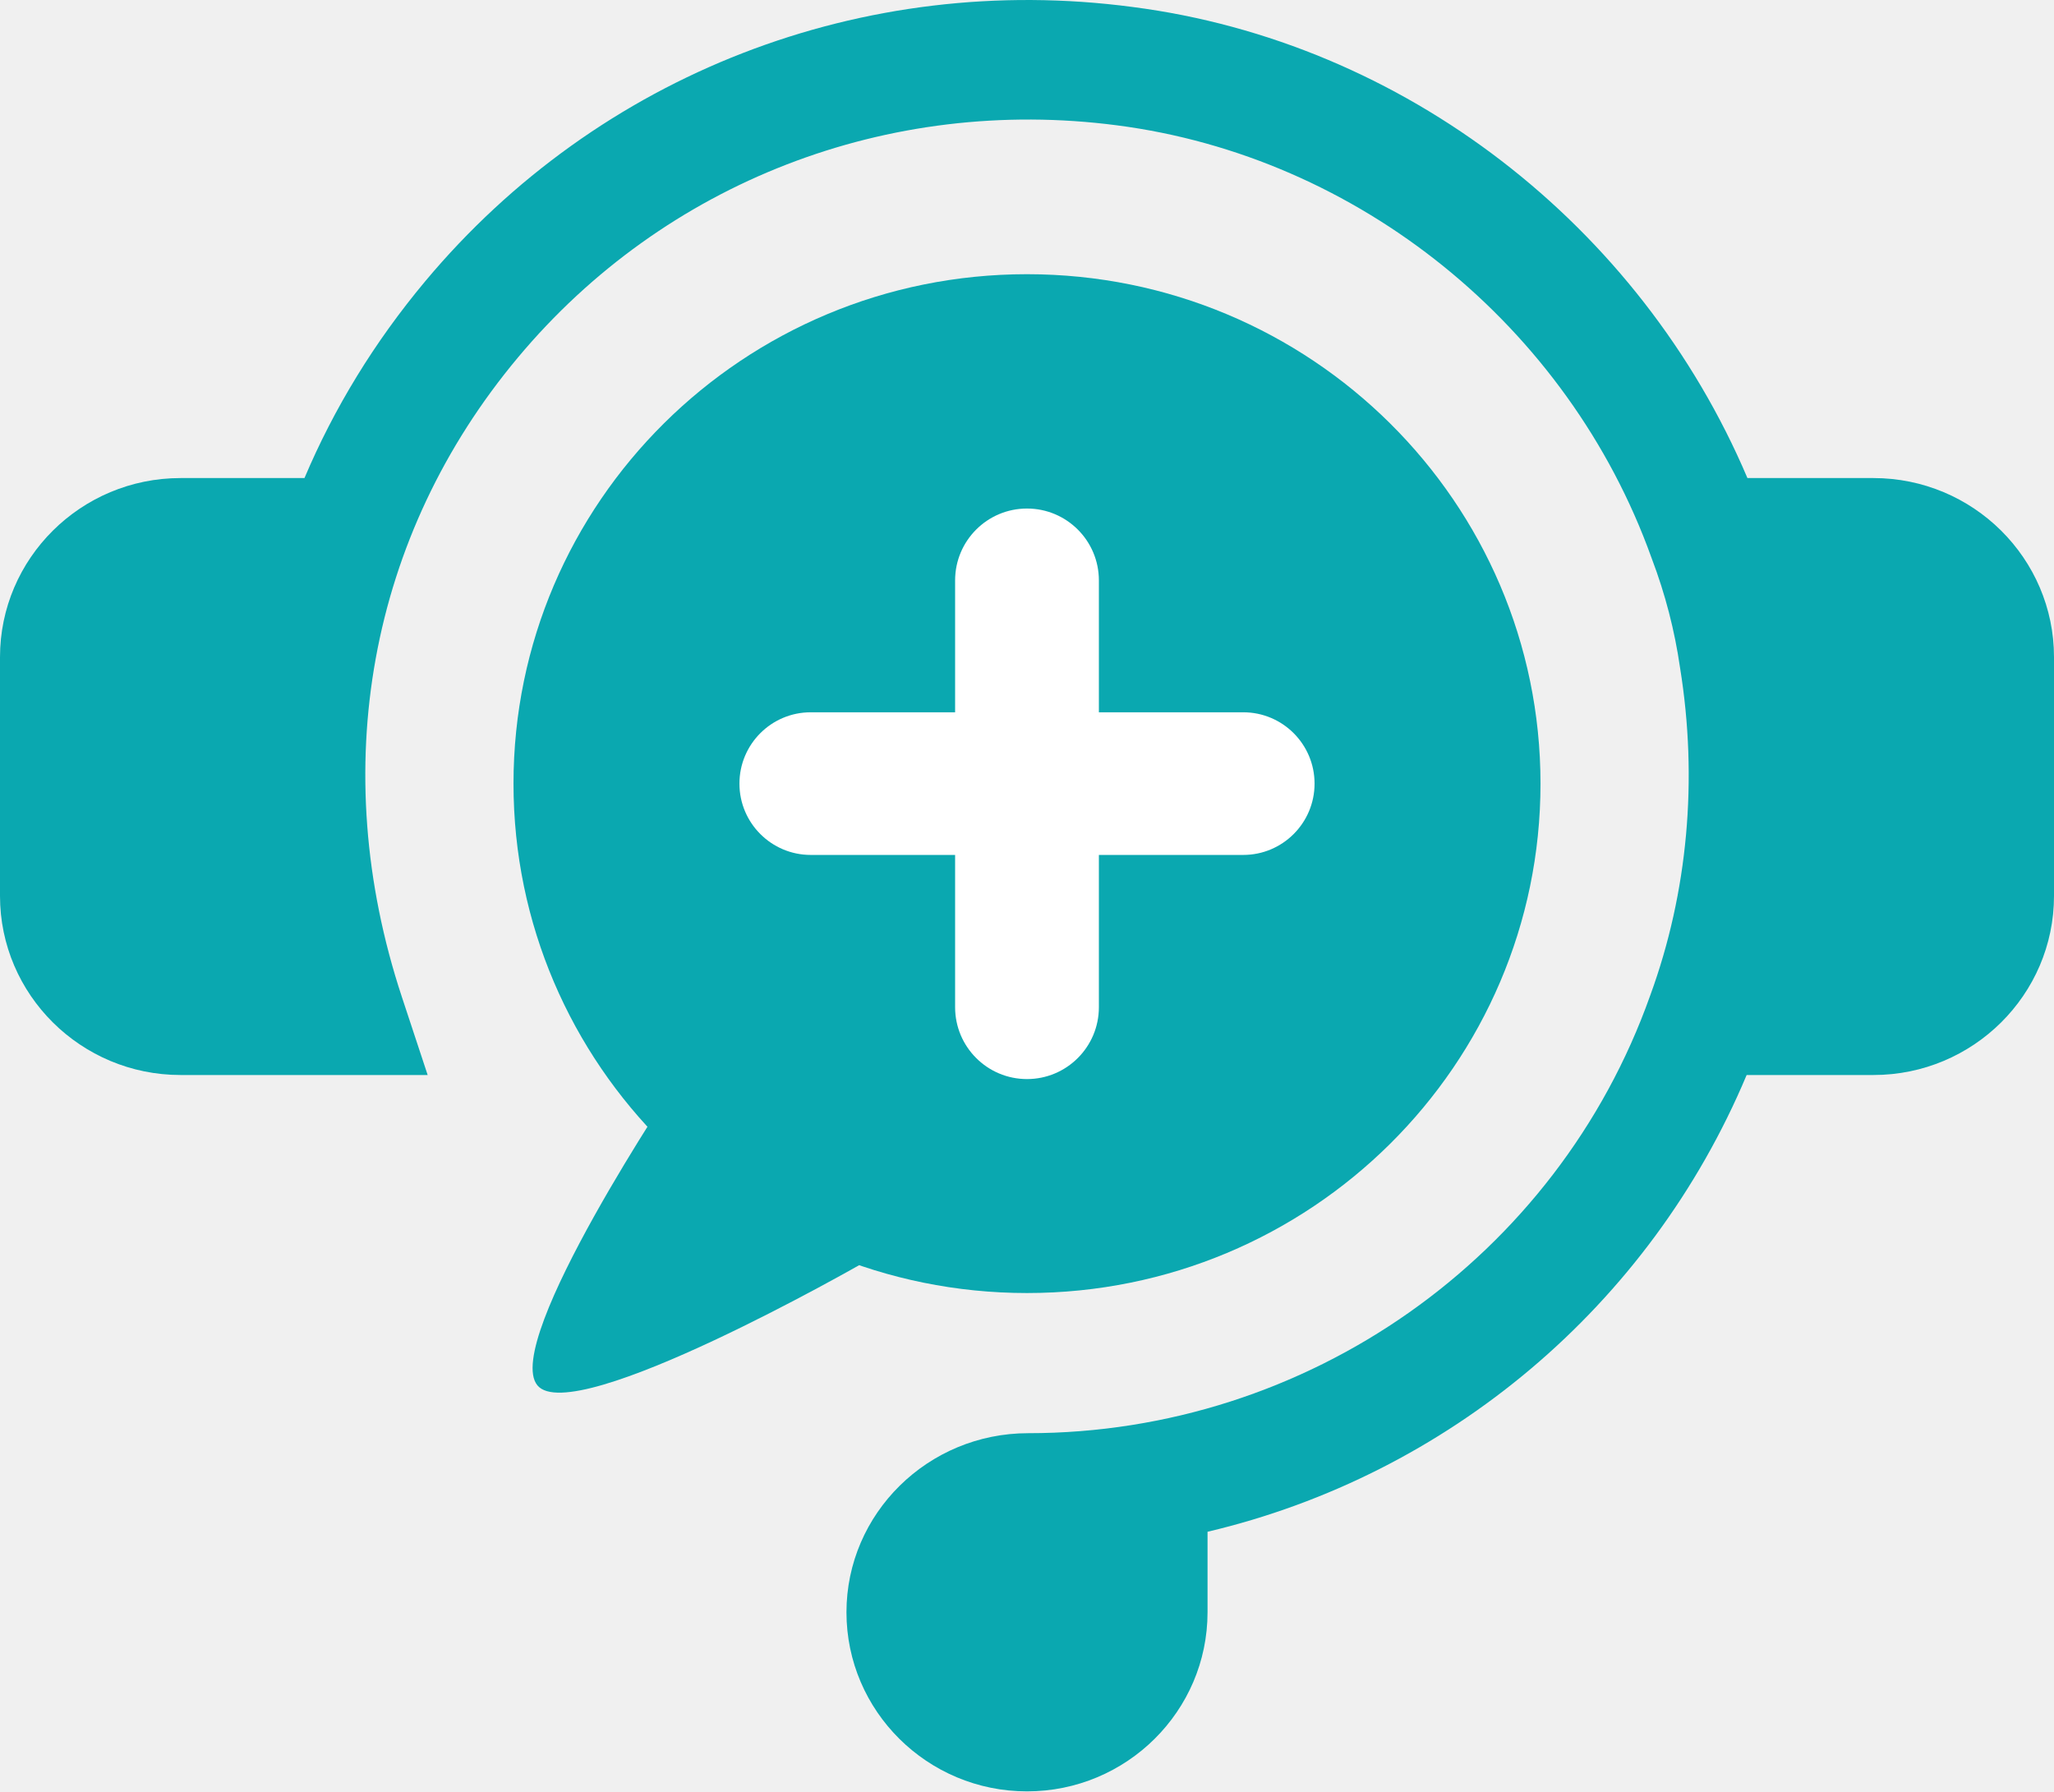
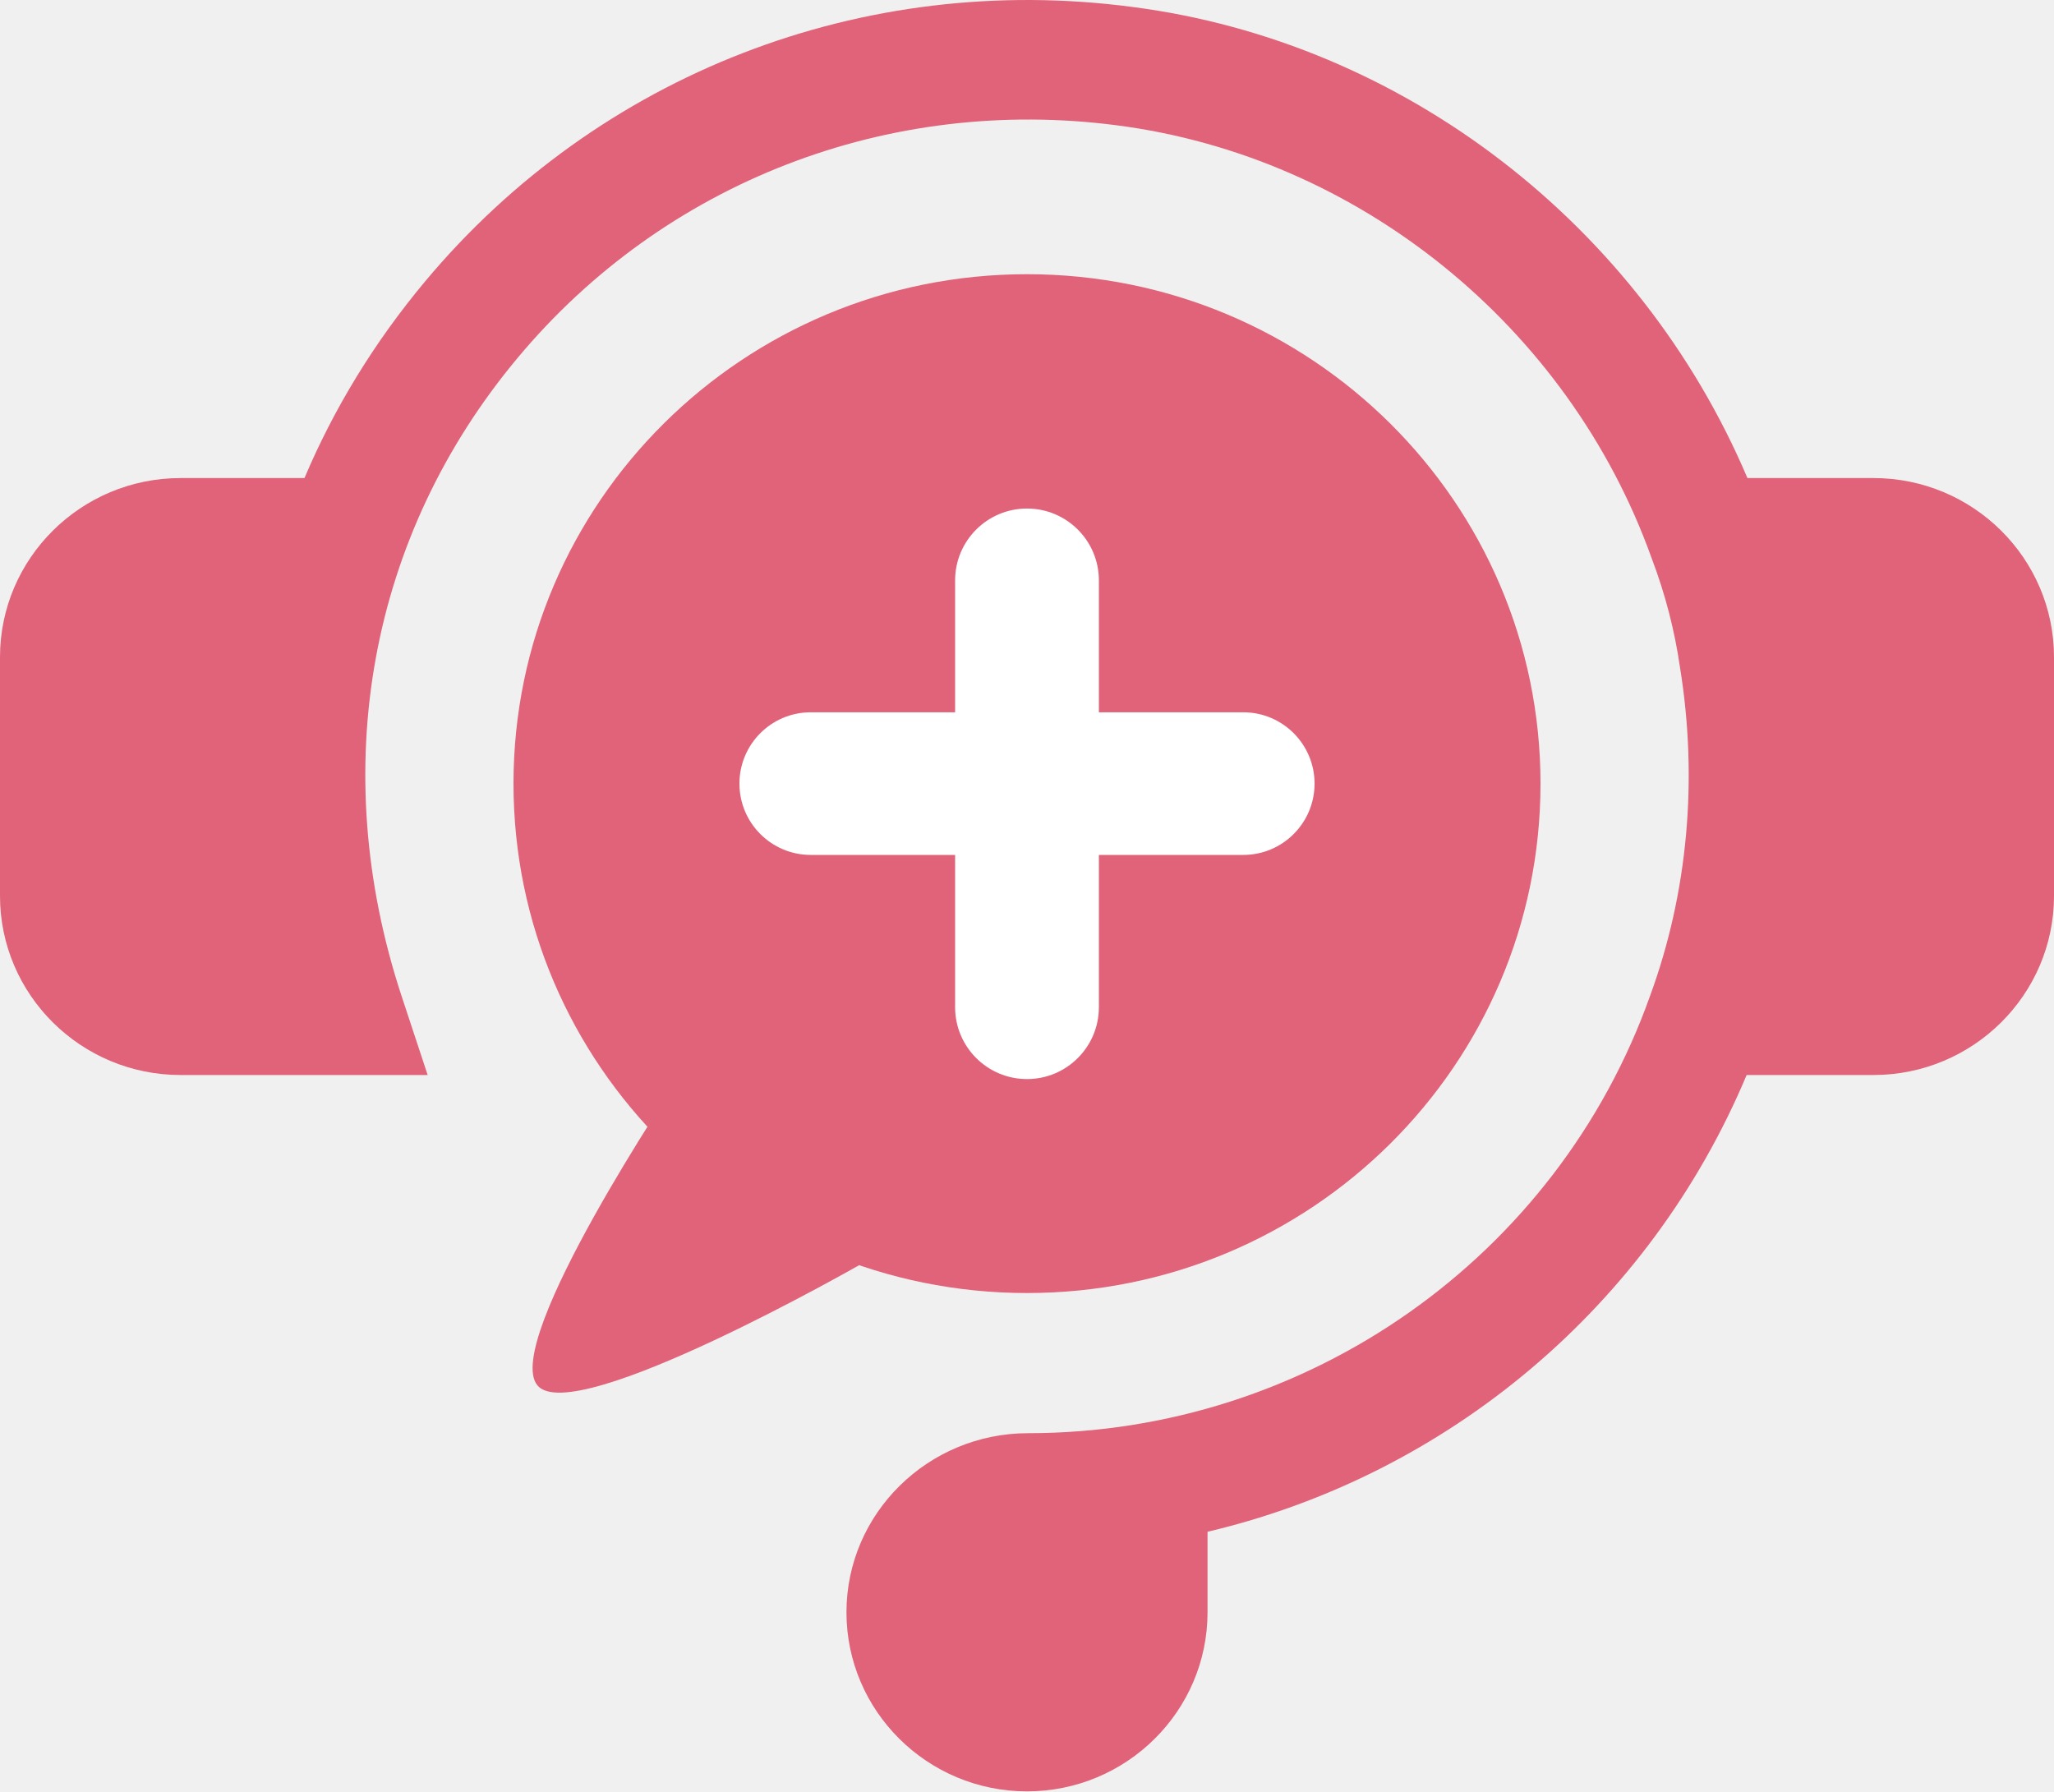
<svg xmlns="http://www.w3.org/2000/svg" width="86" height="75" viewBox="0 0 86 75" fill="none">
-   <path d="M78.441 20.015H73.164C68.675 9.442 58.791 1.758 47.412 0.291C36.135 -1.2 25.056 3.105 17.807 11.772C15.676 14.32 13.986 17.091 12.748 20.015H7.559C3.391 20.015 0 23.378 0 27.513V37.51C0 41.645 3.391 45.008 7.559 45.008H17.906L16.823 41.73C13.671 32.182 15.445 22.426 21.688 14.965C27.822 7.63 37.188 4.001 46.757 5.246C56.877 6.553 65.661 13.652 69.141 23.336L69.162 23.393C69.723 24.872 70.117 26.392 70.343 27.957C71.099 32.631 70.668 37.368 69.101 41.657L69.09 41.687C65.199 52.644 54.736 60.004 43.049 60.004C38.854 60.004 35.441 63.367 35.441 67.502C35.441 71.637 38.832 75 43 75C47.168 75 50.559 71.637 50.559 67.502V64.131C60.619 61.759 69.069 54.685 73.131 45.008H78.441C82.609 45.008 86 41.644 86 37.51V27.512C86 23.378 82.609 20.015 78.441 20.015Z" fill="#0AA8B0" />
-   <ellipse cx="43" cy="32.808" rx="21.5" ry="21.328" fill="#0AA8B0" />
-   <path d="M22.5 58C21 56.168 28.398 45.178 28.398 45.178L32.275 49.024L36.151 52.869C36.151 52.869 24 59.832 22.5 58Z" fill="#0AA8B0" />
-   <rect width="6.02" height="23.887" rx="3.01" transform="matrix(-1 0 0 1 46.0099 21.291)" fill="white" />
+   <path d="M78.441 20.015H73.164C68.675 9.442 58.791 1.758 47.412 0.291C36.135 -1.2 25.056 3.105 17.807 11.772C15.676 14.32 13.986 17.091 12.748 20.015H7.559C3.391 20.015 0 23.378 0 27.513V37.51C0 41.645 3.391 45.008 7.559 45.008H17.906L16.823 41.73C13.671 32.182 15.445 22.426 21.688 14.965C27.822 7.63 37.188 4.001 46.757 5.246C56.877 6.553 65.661 13.652 69.141 23.336L69.162 23.393C69.723 24.872 70.117 26.392 70.343 27.957C71.099 32.631 70.668 37.368 69.101 41.657L69.09 41.687C65.199 52.644 54.736 60.004 43.049 60.004C38.854 60.004 35.441 63.367 35.441 67.502C35.441 71.637 38.832 75 43 75C47.168 75 50.559 71.637 50.559 67.502V64.131C60.619 61.759 69.069 54.685 73.131 45.008H78.441C82.609 45.008 86 41.644 86 37.51V27.512C86 23.378 82.609 20.015 78.441 20.015Z" fill="#E06379" />
+   <ellipse cx="43" cy="32.808" rx="21.5" ry="21.328" fill="#E06379" />
+   <path d="M22.5 58C21 56.168 28.398 45.178 28.398 45.178L32.275 49.023L36.151 52.869C36.151 52.869 24 59.832 22.5 58Z" fill="#E06379" />
+   <rect width="6.02" height="23.887" rx="3.01" transform="matrix(-1 0 0 1 46.0099 21.2909)" fill="white" />
  <rect width="5.972" height="24.08" rx="2.986" transform="matrix(0 -1 -1 0 55.04 35.7937)" fill="white" />
</svg>
